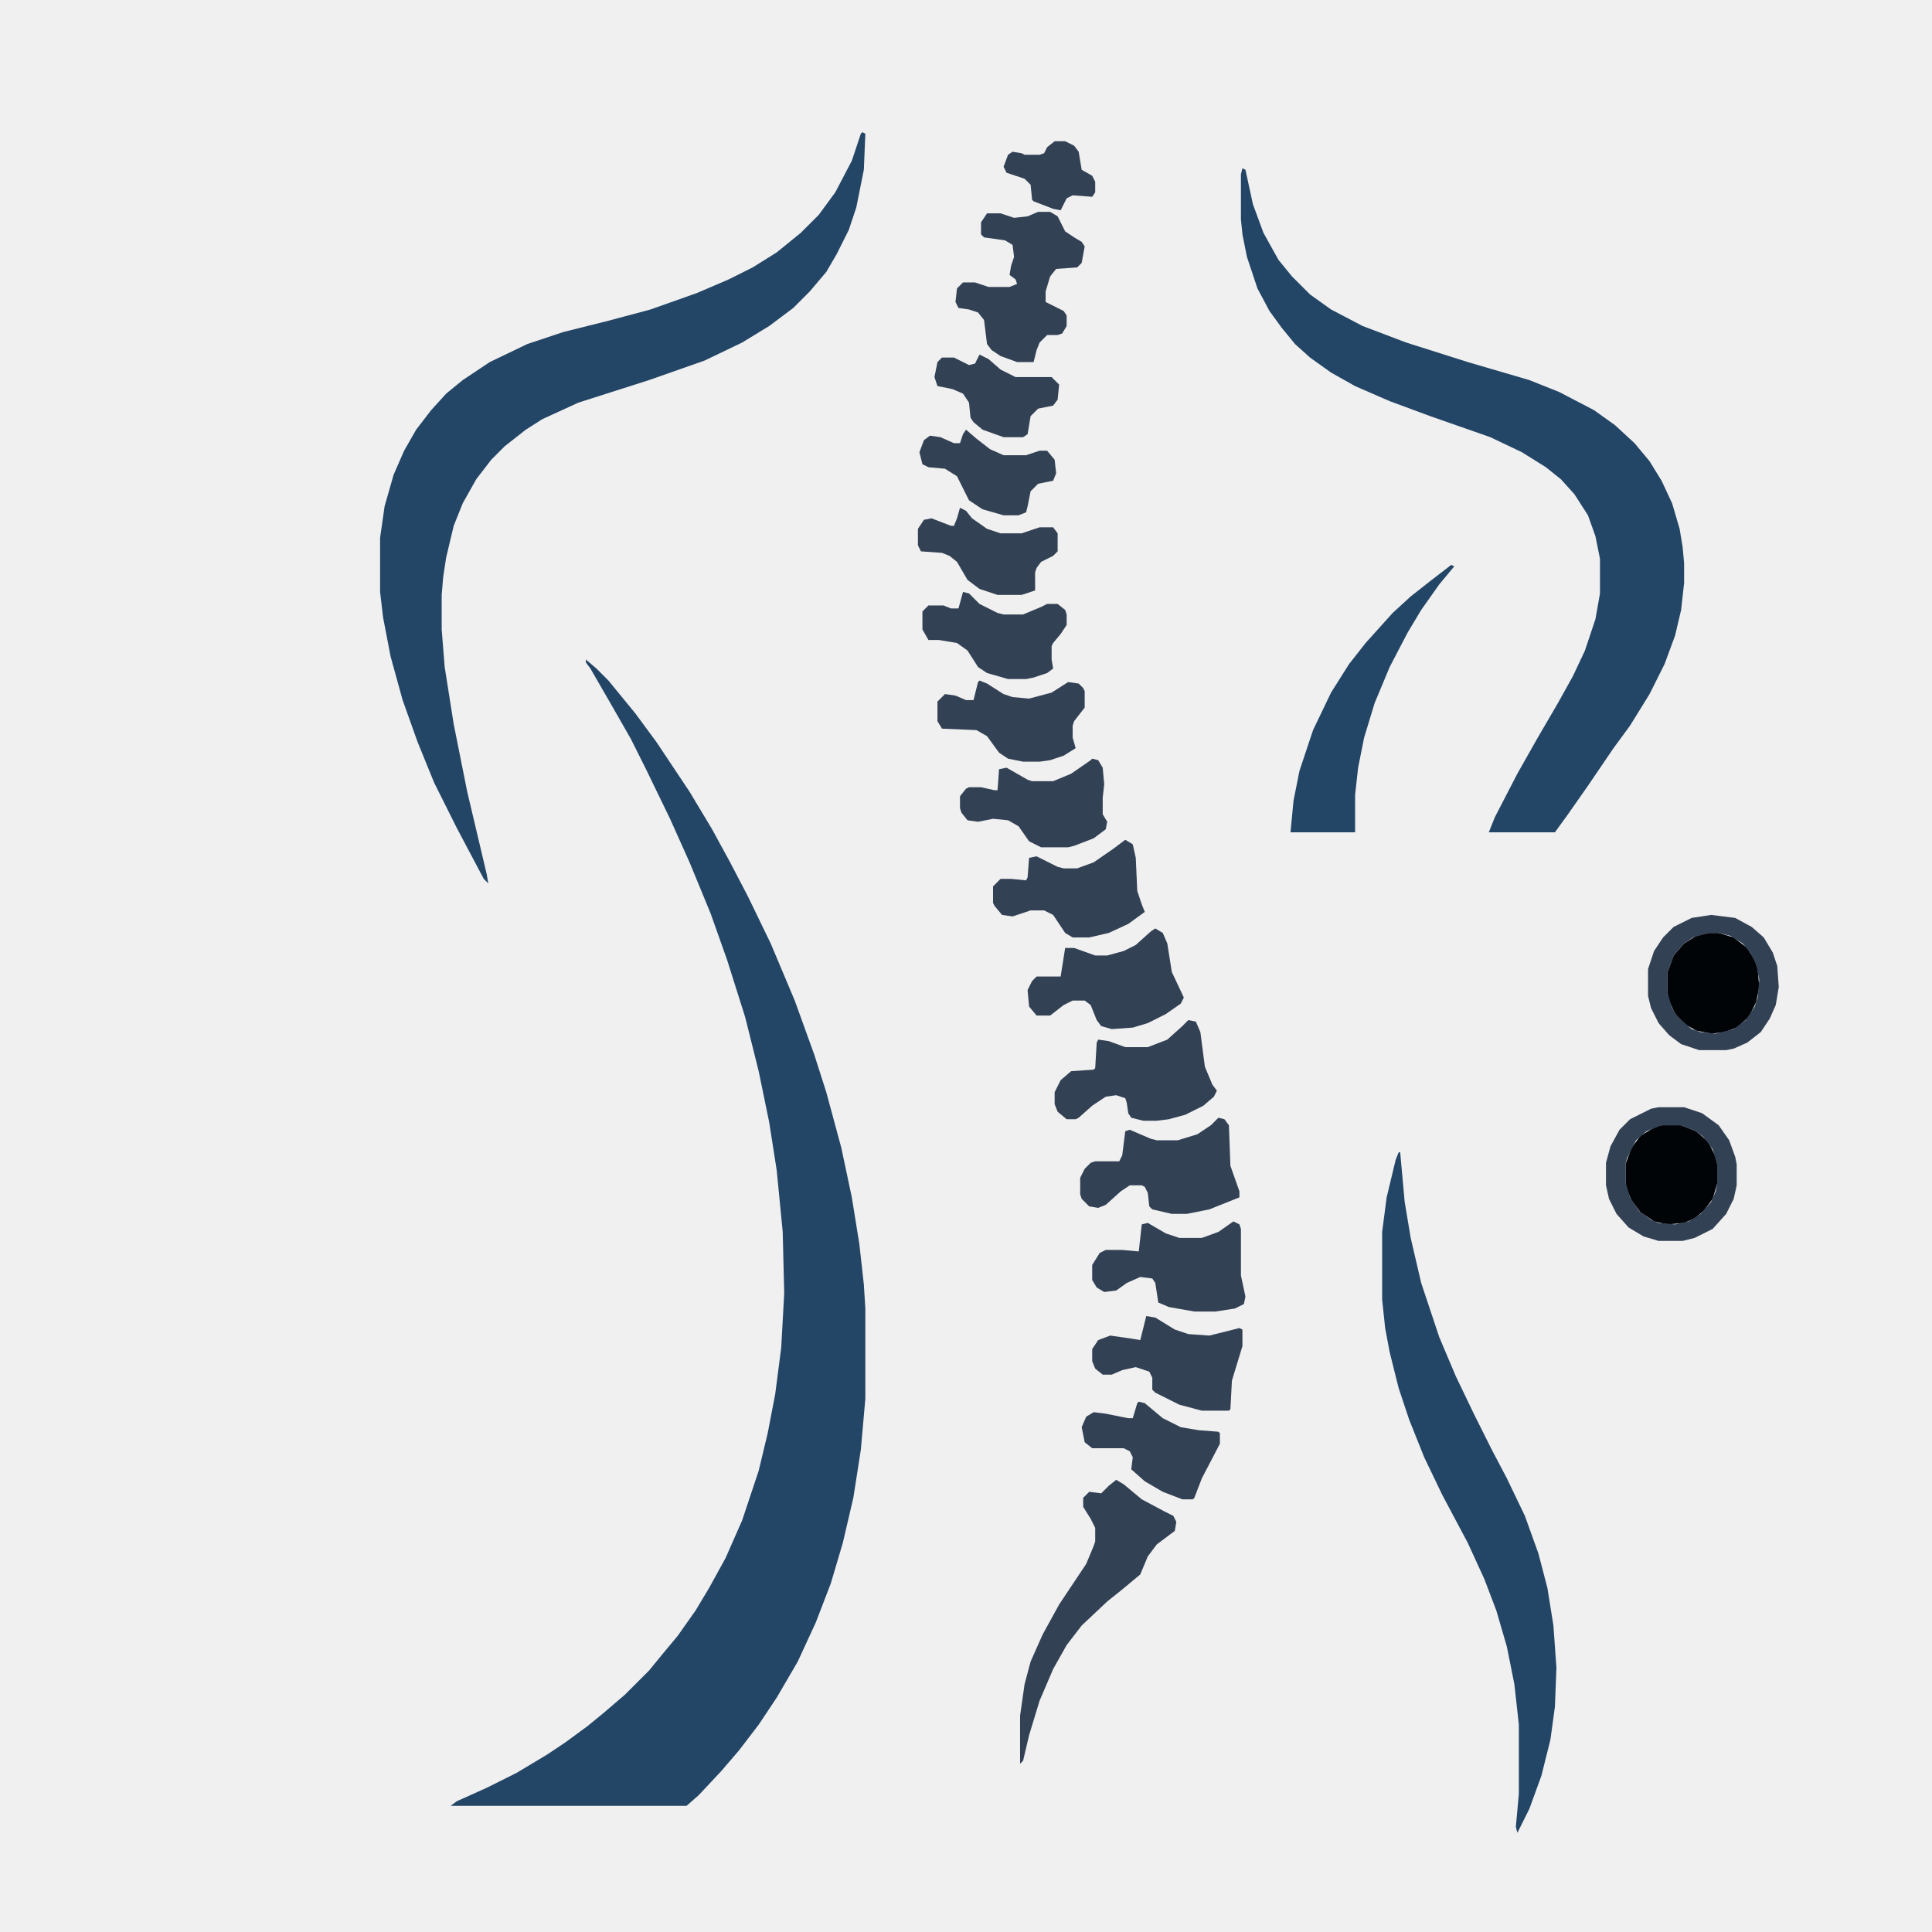
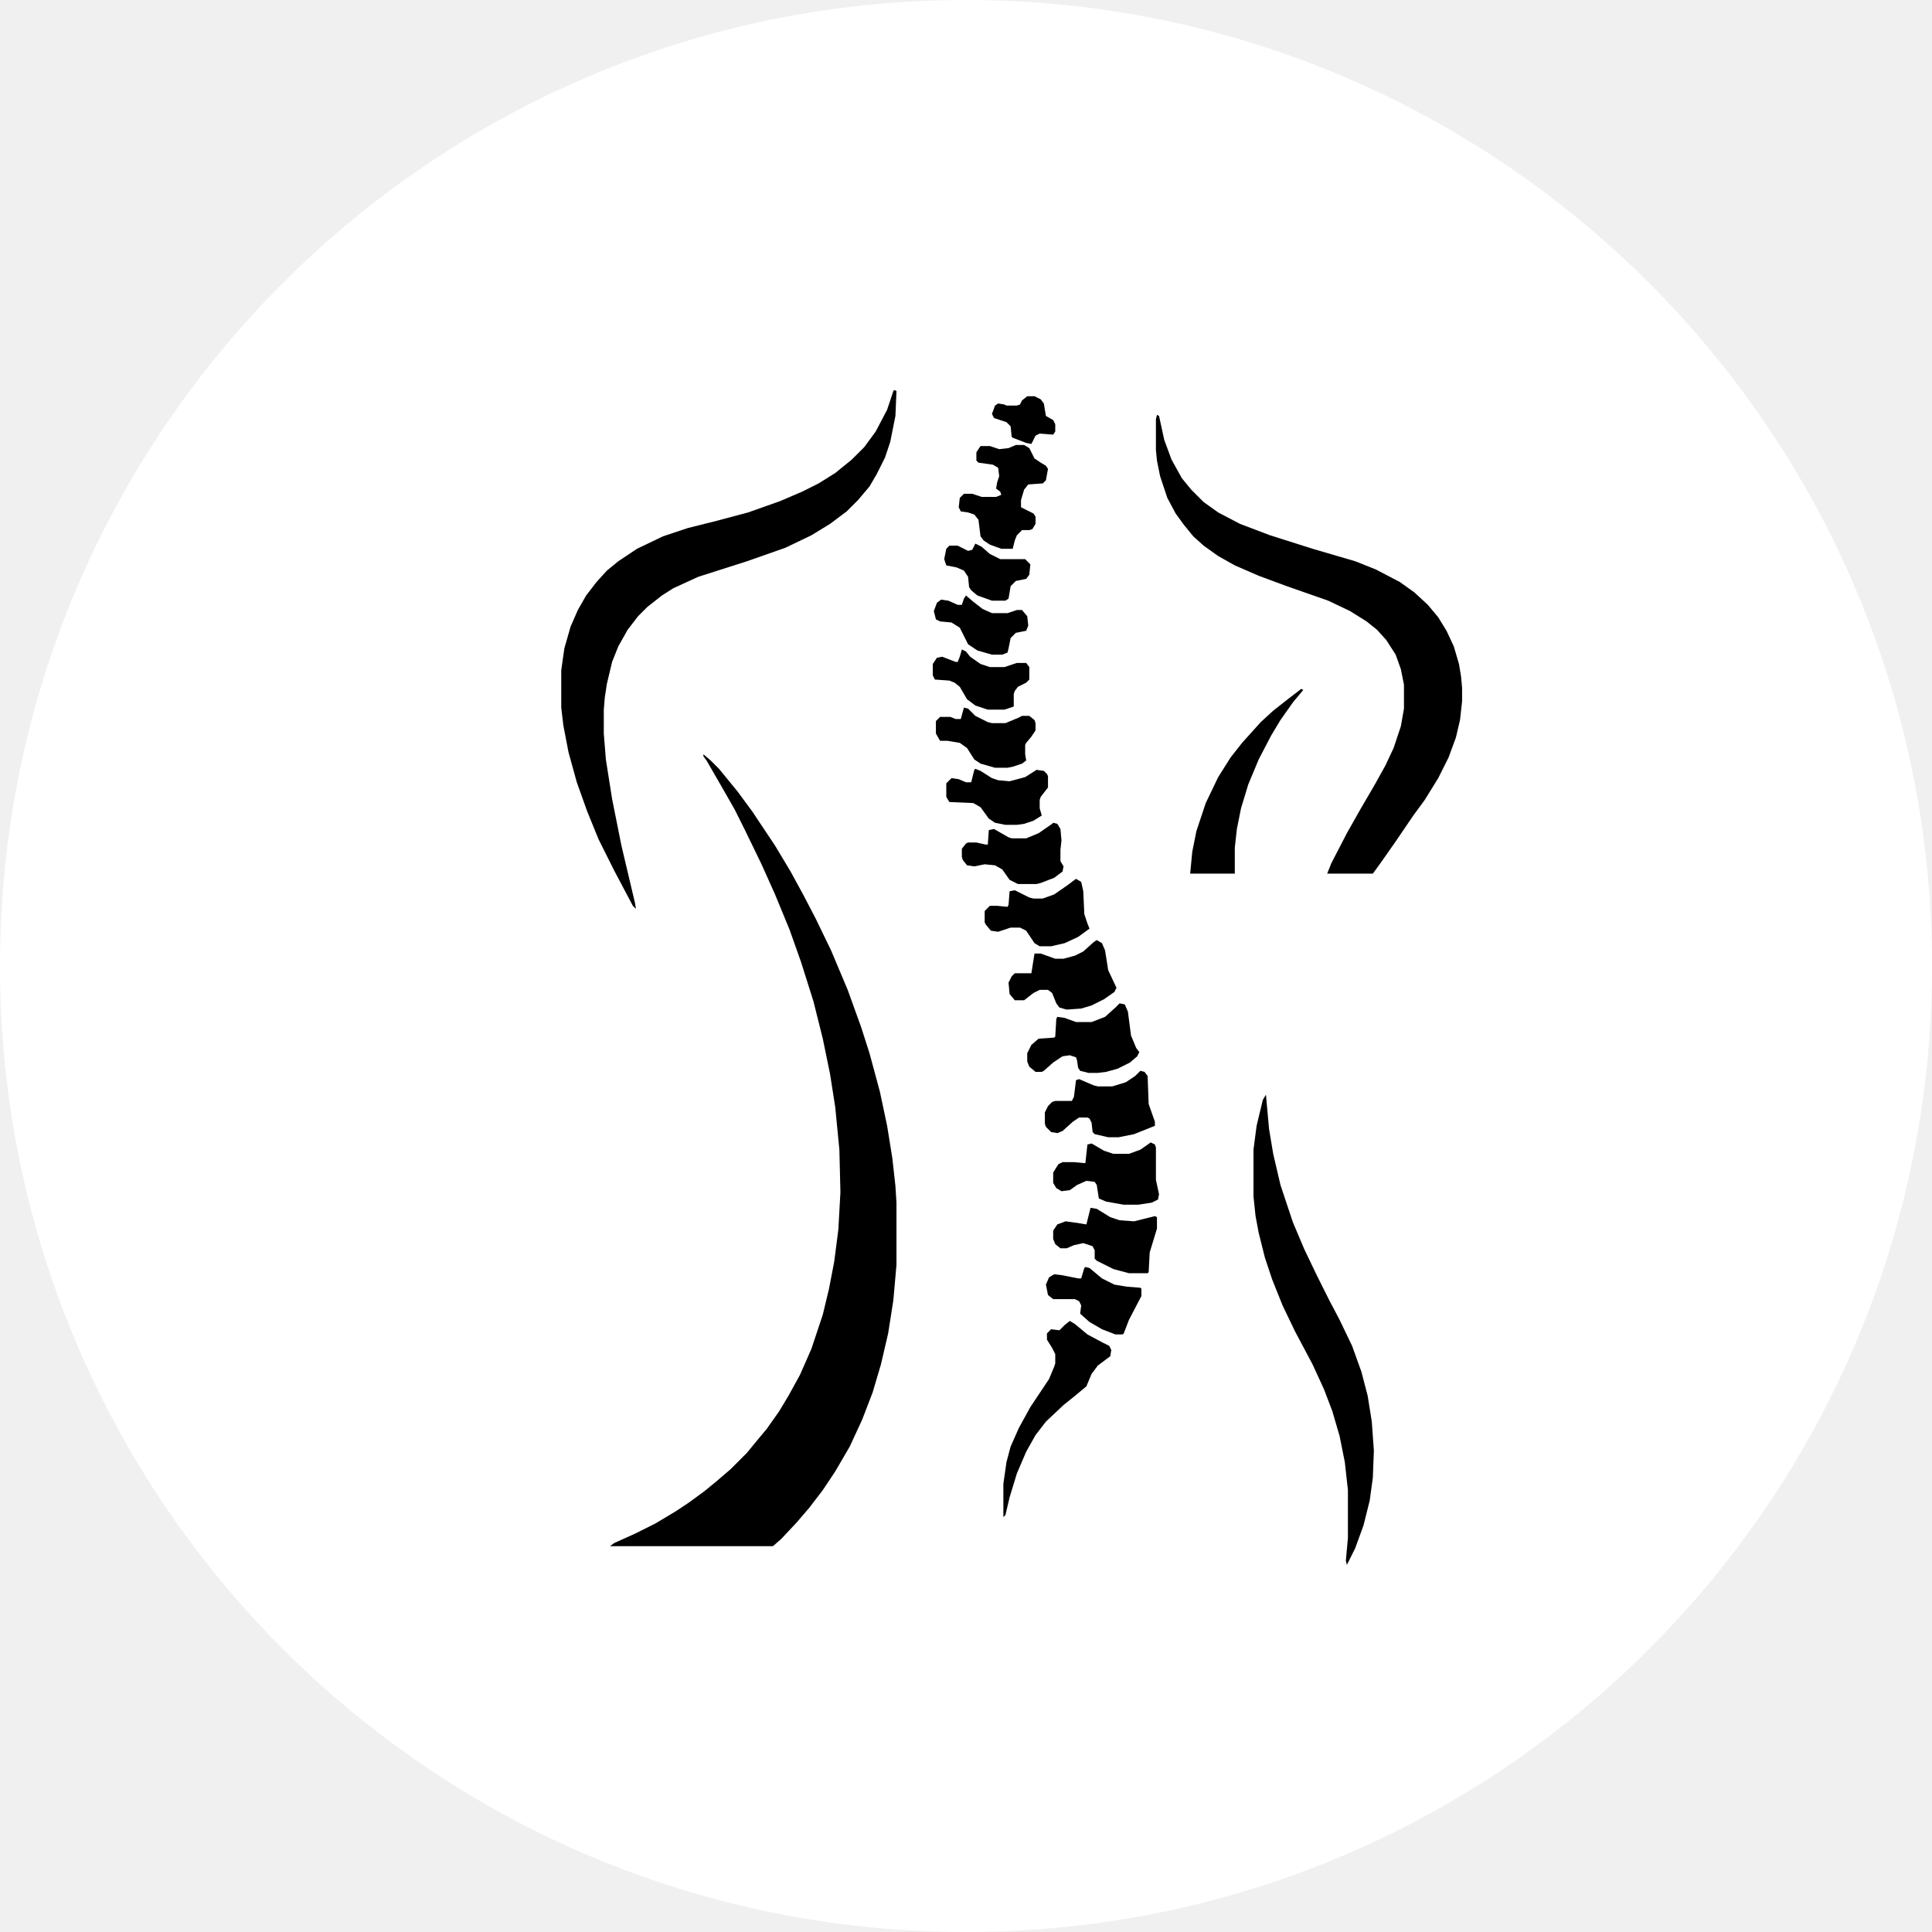
- <svg xmlns="http://www.w3.org/2000/svg" version="1.1" viewBox="0 0 1000 1286" width="180" height="180" preserveAspectRatio="xMidYMid meet" role="img" aria-label="Fisioterapia Roc Blanc">
-   <path transform="translate(247,439)" d="m0 0 7 6 8 8 18 22 14 19 22 33 15 25 12 22 12 23 15 31 16 38 13 36 8 25 10 37 7 33 5 31 3 27 1 16v60l-3 34-5 32-7 30-8 27-10 26-12 26-14 24-12 18-13 17-12 14-15 16-8 7h-157l4-3 20-9 20-10 20-12 12-8 15-11 11-9 14-12 16-16 9-11 10-12 12-17 9-15 11-20 11-25 11-33 6-25 5-26 4-31 2-36-1-41-4-41-5-32-7-34-9-36-12-38-11-31-14-34-13-29-16-33-10-20-12-21-15-26-3-4z" fill="#234566" />
-   <path transform="translate(684,112)" d="m0 0 2 1 5 23 7 19 10 18 9 11 12 12 14 10 21 11 29 11 41 13 41 12 20 8 23 12 14 10 13 12 10 12 8 13 7 15 5 17 2 12 1 11v13l-2 18-4 17-7 19-10 20-13 21-11 15-17 25-14 20-8 11h-44l4-10 15-29 13-23 14-24 10-18 8-17 7-21 3-17v-23l-3-15-5-14-9-14-9-10-10-8-16-10-21-10-40-14-27-10-23-10-16-9-14-10-10-9-9-11-8-11-8-15-7-21-3-15-1-10v-30z" fill="#234566" />
-   <path transform="translate(431,88)" d="m0 0 2 1-1 24-5 25-5 15-8 16-7 12-11 13-11 11-16 12-18 11-25 12-37 13-47 15-24 11-11 7-14 11-9 9-10 13-9 16-6 15-5 21-2 13-1 12v23l2 25 6 38 9 45 13 55 1 6-3-3-18-34-15-30-11-27-10-28-8-29-5-26-2-17v-36l3-21 6-21 7-16 8-14 10-13 10-11 11-9 18-12 25-12 24-8 28-7 30-8 31-11 21-9 16-8 16-10 16-13 12-12 11-15 11-21 6-18z" fill="#234566" />
-   <path transform="translate(788,767)" d="m0 0h1l3 33 4 24 7 30 12 36 11 26 12 25 12 24 10 19 12 25 9 25 6 23 4 25 2 28-1 26-3 22-6 24-8 22-8 16-1-4 2-22v-46l-3-27-5-25-7-24-8-21-11-24-17-32-12-25-10-25-7-21-6-24-3-16-2-19v-45l3-23 6-25z" fill="#234566" />
-   <path transform="translate(823,376)" d="m0 0 2 1-10 12-12 17-9 15-12 23-10 24-7 23-4 20-2 18v25h-43l2-21 4-20 9-27 12-25 12-19 11-14 18-20 12-11 14-11z" fill="#234566" />
-   <path transform="translate(600,985)" d="m0 0 5 3 12 10 15 8 6 3 2 4-1 6-12 9-6 8-5 12-12 10-10 8-17 16-10 13-9 16-9 21-7 23-4 17-2 2v-32l3-21 4-15 8-18 11-20 18-27 5-12 1-3v-9l-3-6-5-8v-6l4-4 8 1 5-5z" fill="#334155" />
-   <path transform="translate(548,141)" d="m0 0h8l5 3 5 10 6 4 5 3 2 3-2 11-3 3-14 1-4 5-3 10v7l12 6 2 3v7l-3 5-3 1h-7l-5 5-2 5-2 8h-11l-11-4-6-4-3-4-2-16-4-5-6-2-7-1-2-4 1-9 4-4h8l9 3h14l5-2-1-3-4-3 1-6 2-6-1-8-5-3-14-2-2-2v-8l4-6h9l9 3 9-1z" fill="#334155" />
-   <path transform="translate(648,679)" d="m0 0 5 1 3 7 3 23 5 12 3 4-2 4-7 6-12 6-11 3-8 1h-9l-8-2-2-3-1-7-1-3-6-2-7 1-9 6-9 8-2 1h-6l-6-5-2-5v-8l4-8 7-6 15-1 1-1 1-17 1-2 7 1 11 4h15l13-5 10-9z" fill="#334155" />
-   <path transform="translate(668,744)" d="m0 0 4 1 3 4 1 27 6 17v4l-20 8-15 3h-10l-13-3-2-2-1-9-2-4-2-1h-8l-6 4-10 9-5 2-6-1-5-5-1-3v-11l3-6 4-4 3-1h16l2-4 2-16 3-1 14 6 4 1h14l13-4 9-6z" fill="#334155" />
-   <path transform="translate(626,618)" d="m0 0 5 3 3 7 3 19 8 17-2 4-10 7-12 6-10 3-14 1-7-2-3-4-4-10-4-3h-8l-6 3-9 7h-9l-5-6-1-11 3-6 3-3h16l3-19h6l14 5h8l11-3 8-4 10-9z" fill="#334155" />
-   <path transform="translate(678,813)" d="m0 0 4 2 1 3v31l3 14-1 5-6 3-13 2h-14l-17-3-7-3-2-13-2-3-8-1-9 4-7 5-8 1-5-3-3-5v-10l5-8 4-2h11l11 1 2-18 4-1 12 7 9 3h15l11-4z" fill="#334155" />
-   <path transform="translate(606,559)" d="m0 0 5 3 2 9 1 22 3 9 2 5-11 8-13 6-13 3h-11l-5-3-8-12-6-3h-9l-12 4-7-1-5-6-1-2v-11l5-5h7l10 1 1-2 1-13 5-1 14 7 4 1h9l11-4 13-9z" fill="#334155" />
-   <path transform="translate(620,876)" d="m0 0 6 1 13 8 9 3 14 1 20-5 2 1v11l-7 23-1 19-1 1h-18l-15-4-16-8-2-2v-8l-2-4-9-3-9 2-7 3h-6l-5-4-2-5v-8l4-6 8-3 14 2 6 1z" fill="#334155" />
-   <path transform="translate(584,505)" d="m0 0 4 1 3 5 1 11-1 9v11l3 5-1 5-8 6-13 5-4 1h-18l-8-4-7-10-7-4-10-1-10 2-7-1-4-5-1-3v-8l4-5 2-1h8l9 2h2l1-14 5-1 14 8 3 1h14l12-5 13-9z" fill="#334155" />
-   <path transform="translate(509,453)" d="m0 0 5 2 11 7 6 2 11 1 15-4 11-7 7 1 3 3 1 2v11l-7 9-1 3v8l2 7-8 5-9 3-7 1h-11l-10-2-6-4-8-11-7-4-23-1-3-5v-13l5-5 7 1 7 3h5l3-12z" fill="#334155" />
-   <path transform="translate(498,394)" d="m0 0 4 1 7 7 12 6 4 1h13l12-5 4-2h7l5 4 1 3v7l-4 6-5 6-1 2v9l1 6-4 3-9 3-5 1h-12l-14-4-6-4-7-11-7-5-12-2h-7l-4-7v-12l4-4h10l5 2h5z" fill="#334155" />
-   <path transform="translate(994,621)" d="m0 0h7l10 3 9 7 5 8 2 6 1 12-2 10-5 10-8 7-8 3-9 1-10-2-7-4-7-7-4-9-1-5v-14l4-11 7-8 8-5z" fill="#010406" />
-   <path transform="translate(963,749)" d="m0 0h13l10 4 8 7 5 10 1 5v13l-3 10-6 8-6 5-7 3-11 1-9-2-9-6-6-8-3-7-1-5v-12l4-11 6-8 10-6z" fill="#010406" />
-   <path transform="translate(615,933)" d="m0 0 4 1 12 10 12 6 12 2 13 1 1 1v7l-12 23-5 13-1 1h-7l-13-5-12-7-9-8 1-8-2-4-4-2h-21l-5-4-2-10 3-7 5-3 8 1 15 3h3l3-10z" fill="#334155" />
-   <path transform="translate(996,609)" d="m0 0 16 2 11 6 8 7 6 10 3 9 1 14-2 12-4 9-6 9-9 7-9 4-5 1h-18l-12-4-8-6-7-8-5-10-2-8v-18l4-12 6-9 7-7 12-6zm-2 12-10 3-6 4-7 8-4 11v14l3 10 4 6 9 8 6 2 10 1 12-3 8-6 6-9 2-6 1-12-2-10-4-8-5-6-8-5-8-2z" fill="#334155" />
-   <path transform="translate(961,737)" d="m0 0h17l12 4 11 8 7 10 4 11 1 5v14l-2 9-5 10-9 10-12 6-8 2h-16l-10-3-10-6-8-9-5-10-2-9v-15l3-11 6-11 7-7 14-7zm2 12-10 4-7 6-6 12-1 4v12l3 10 6 9 8 6 5 2 11 1 9-2 8-5 7-8 3-7 1-5v-13l-3-10-6-8-5-4-10-4z" fill="#334155" />
-   <path transform="translate(496,338)" d="m0 0 4 2 4 5 10 7 9 3h14l12-4h9l3 4v12l-3 3-8 4-3 4-1 3v12l-9 3h-16l-12-4-8-6-7-12-5-4-5-2-14-1-2-4v-11l4-6 5-1 13 5h2l2-5z" fill="#334155" />
-   <path transform="translate(500,286)" d="m0 0 7 6 9 7 9 4h15l9-3h5l5 6 1 9-2 5-10 2-5 5-2 10-1 4-5 2h-10l-14-4-9-6-8-16-8-5-11-1-4-2-2-8 3-8 4-3 7 1 9 4h4l2-6z" fill="#334155" />
-   <path transform="translate(509,236)" d="m0 0 6 3 8 7 10 5h24l5 5-1 10-3 4-10 2-5 5-2 12-3 2h-13l-14-5-6-5-2-3-1-10-4-6-7-3-10-2-2-6 2-10 3-3h8l10 5 4-1z" fill="#334155" />
-   <path transform="translate(559,94)" d="m0 0h7l6 3 3 4 2 12 7 4 2 4v7l-2 3-13-1-4 2-4 8-5-1-13-5-1-1-1-10-4-4-12-4-2-4 3-8 3-2 6 1 2 1h10l3-1 2-4z" fill="#334155" />
+ <svg xmlns="http://www.w3.org/2000/svg" viewBox="0 0 32 32" width="32" height="32" role="img" aria-label="Fisioterapia Roc Blanc">
+   <defs>
+     <clipPath id="icon-circle-clip">
+       <circle cx="16" cy="16" r="16" />
+     </clipPath>
+   </defs>
+   <circle cx="16" cy="16" r="16" fill="#ffffff" />
+   <g clip-path="url(#icon-circle-clip)">
+     <g fill="#000000" transform="translate(16 16) scale(0.01719) translate(-500 -643)">
+       <path transform="translate(247,439)" d="m0 0 7 6 8 8 18 22 14 19 22 33 15 25 12 22 12 23 15 31 16 38 13 36 8 25 10 37 7 33 5 31 3 27 1 16v60l-3 34-5 32-7 30-8 27-10 26-12 26-14 24-12 18-13 17-12 14-15 16-8 7h-157l4-3 20-9 20-10 20-12 12-8 15-11 11-9 14-12 16-16 9-11 10-12 12-17 9-15 11-20 11-25 11-33 6-25 5-26 4-31 2-36-1-41-4-41-5-32-7-34-9-36-12-38-11-31-14-34-13-29-16-33-10-20-12-21-15-26-3-4z" />
+       <path transform="translate(684,112)" d="m0 0 2 1 5 23 7 19 10 18 9 11 12 12 14 10 21 11 29 11 41 13 41 12 20 8 23 12 14 10 13 12 10 12 8 13 7 15 5 17 2 12 1 11v13l-2 18-4 17-7 19-10 20-13 21-11 15-17 25-14 20-8 11h-44l4-10 15-29 13-23 14-24 10-18 8-17 7-21 3-17v-23l-3-15-5-14-9-14-9-10-10-8-16-10-21-10-40-14-27-10-23-10-16-9-14-10-10-9-9-11-8-11-8-15-7-21-3-15-1-10v-30z" />
+       <path transform="translate(431,88)" d="m0 0 2 1-1 24-5 25-5 15-8 16-7 12-11 13-11 11-16 12-18 11-25 12-37 13-47 15-24 11-11 7-14 11-9 9-10 13-9 16-6 15-5 21-2 13-1 12v23l2 25 6 38 9 45 13 55 1 6-3-3-18-34-15-30-11-27-10-28-8-29-5-26-2-17v-36l3-21 6-21 7-16 8-14 10-13 10-11 11-9 18-12 25-12 24-8 28-7 30-8 31-11 21-9 16-8 16-10 16-13 12-12 11-15 11-21 6-18z" />
+       <path transform="translate(788,767)" d="m1 0 3 33 4 24 7 30 12 36 11 26 12 25 12 24 10 19 12 25 9 25 6 23 4 25 2 28-1 26-3 22-6 24-8 22-8 16-1-4 2-22v-46l-3-27-5-25-7-24-8-21-11-24-17-32-12-25-10-25-7-21-6-24-3-16-2-19v-45l3-23 6-25z" />
+       <path transform="translate(823,376)" d="m0 0 2 1-10 12-12 17-9 15-12 23-10 24-7 23-4 20-2 18v25h-43l2-21 4-20 9-27 12-25 12-19 11-14 18-20 12-11 14-11z" />
+       <path transform="translate(600,985)" d="m0 0 5 3 12 10 15 8 6 3 2 4-1 6-12 9-6 8-5 12-12 10-10 8-17 16-10 13-9 16-9 21-7 23-4 17-2 2v-32l3-21 4-15 8-18 11-20 18-27 5-12 1-3v-9l-3-6-5-8v-6l4-4 8 1 5-5z" />
+       <path transform="translate(548,141)" d="m0 0h8l5 3 5 10 6 4 5 3 2 3-2 11-3 3-14 1-4 5-3 10v7l12 6 2 3v7l-3 5-3 1h-7l-5 5-2 5-2 8h-11l-11-4-6-4-3-4-2-16-4-5-6-2-7-1-2-4 1-9 4-4h8l9 3h14l5-2-1-3-4-3 1-6 2-6-1-8-5-3-14-2-2-2v-8l4-6h9l9 3 9-1z" />
+       <path transform="translate(648,679)" d="m0 0 5 1 3 7 3 23 5 12 3 4-2 4-7 6-12 6-11 3-8 1h-9l-8-2-2-3-1-7-1-3-6-2-7 1-9 6-9 8-2 1h-6l-6-5-2-5v-8l4-8 7-6 15-1 1-1 1-17 1-2 7 1 11 4h15l13-5 10-9z" />
+       <path transform="translate(668,744)" d="m0 0 4 1 3 4 1 27 6 17v4l-20 8-15 3h-10l-13-3-2-2-1-9-2-4-2-1h-8l-6 4-10 9-5 2-6-1-5-5-1-3v-11l3-6 4-4 3-1h16l2-4 2-16 3-1 14 6 4 1h14l13-4 9-6z" />
+       <path transform="translate(626,618)" d="m0 0 5 3 3 7 3 19 8 17-2 4-10 7-12 6-10 3-14 1-7-2-3-4-4-10-4-3h-8l-6 3-9 7h-9l-5-6-1-11 3-6 3-3h16l3-19h6l14 5h8l11-3 8-4 10-9z" />
+       <path transform="translate(678,813)" d="m0 0 4 2 1 3v31l3 14-1 5-6 3-13 2h-14l-17-3-7-3-2-13-2-3-8-1-9 4-7 5-8 1-5-3-3-5v-10l5-8 4-2h11l11 1 2-18 4-1 12 7 9 3h15l11-4z" />
+       <path transform="translate(606,559)" d="m0 0 5 3 2 9 1 22 3 9 2 5-11 8-13 6-13 3h-11l-5-3-8-12-6-3h-9l-12 4-7-1-5-6-1-2v-11l5-5h7l10 1 1-2 1-13 5-1 14 7 4 1h9l11-4 13-9z" />
+       <path transform="translate(620,876)" d="m0 0 6 1 13 8 9 3 14 1 20-5 2 1v11l-7 23-1 19-1 1h-18l-15-4-16-8-2-2v-8l-2-4-9-3-9 2-7 3h-6l-5-4-2-5v-8l4-6 8-3 14 2 6 1z" />
+       <path transform="translate(584,505)" d="m0 0 4 1 3 5 1 11-1 9v11l3 5-1 5-8 6-13 5-4 1h-18l-8-4-7-10-7-4-10-1-10 2-7-1-4-5-1-3v-8l4-5 2-1h8l9 2h2l1-14 5-1 14 8 3 1h14l12-5 13-9z" />
+       <path transform="translate(509,453)" d="m0 0 5 2 11 7 6 2 11 1 15-4 11-7 7 1 3 3 1 2v11l-7 9-1 3v8l2 7-8 5-9 3-7 1h-11l-10-2-6-4-8-11-7-4-23-1-3-5v-13l5-5 7 1 7 3h5l3-12z" />
+       <path transform="translate(498,394)" d="m0 0 4 1 7 7 12 6 4 1h13l12-5 4-2h7l5 4 1 3v7l-4 6-5 6-1 2v9l1 6-4 3-9 3-5 1h-12l-14-4-6-4-7-11-7-5-12-2h-7l-4-7v-12l4-4h10l5 2h5z" />
+       <path transform="translate(615,933)" d="m0 0 4 1 12 10 12 6 12 2 13 1 1 1v7l-12 23-5 13-1 1h-7l-13-5-12-7-9-8 1-8-2-4-4-2h-21l-5-4-2-10 3-7 5-3 8 1 15 3h3l3-10z" />
+       <path transform="translate(496,338)" d="m0 0 4 2 4 5 10 7 9 3h14l12-4h9l3 4v12l-3 3-8 4-3 4-1 3v12l-9 3h-16l-12-4-8-6-7-12-5-4-5-2-14-1-2-4v-11l4-6 5-1 13 5h2l2-5z" />
+       <path transform="translate(500,286)" d="m0 0 7 6 9 7 9 4h15l9-3h5l5 6 1 9-2 5-10 2-5 5-2 10-1 4-5 2h-10l-14-4-9-6-8-16-8-5-11-1-4-2-2-8 3-8 4-3 7 1 9 4h4l2-6z" />
+       <path transform="translate(509,236)" d="m0 0 6 3 8 7 10 5h24l5 5-1 10-3 4-10 2-5 5-2 12-3 2h-13l-14-5-6-5-2-3-1-10-4-6-7-3-10-2-2-6 2-10 3-3h8l10 5 4-1z" />
+       <path transform="translate(559,94)" d="m0 0h7l6 3 3 4 2 12 7 4 2 4v7l-2 3-13-1-4 2-4 8-5-1-13-5-1-1-1-10-4-4-12-4-2-4 3-8 3-2 6 1 2 1h10l3-1 2-4z" />
+     </g>
+   </g>
</svg>
